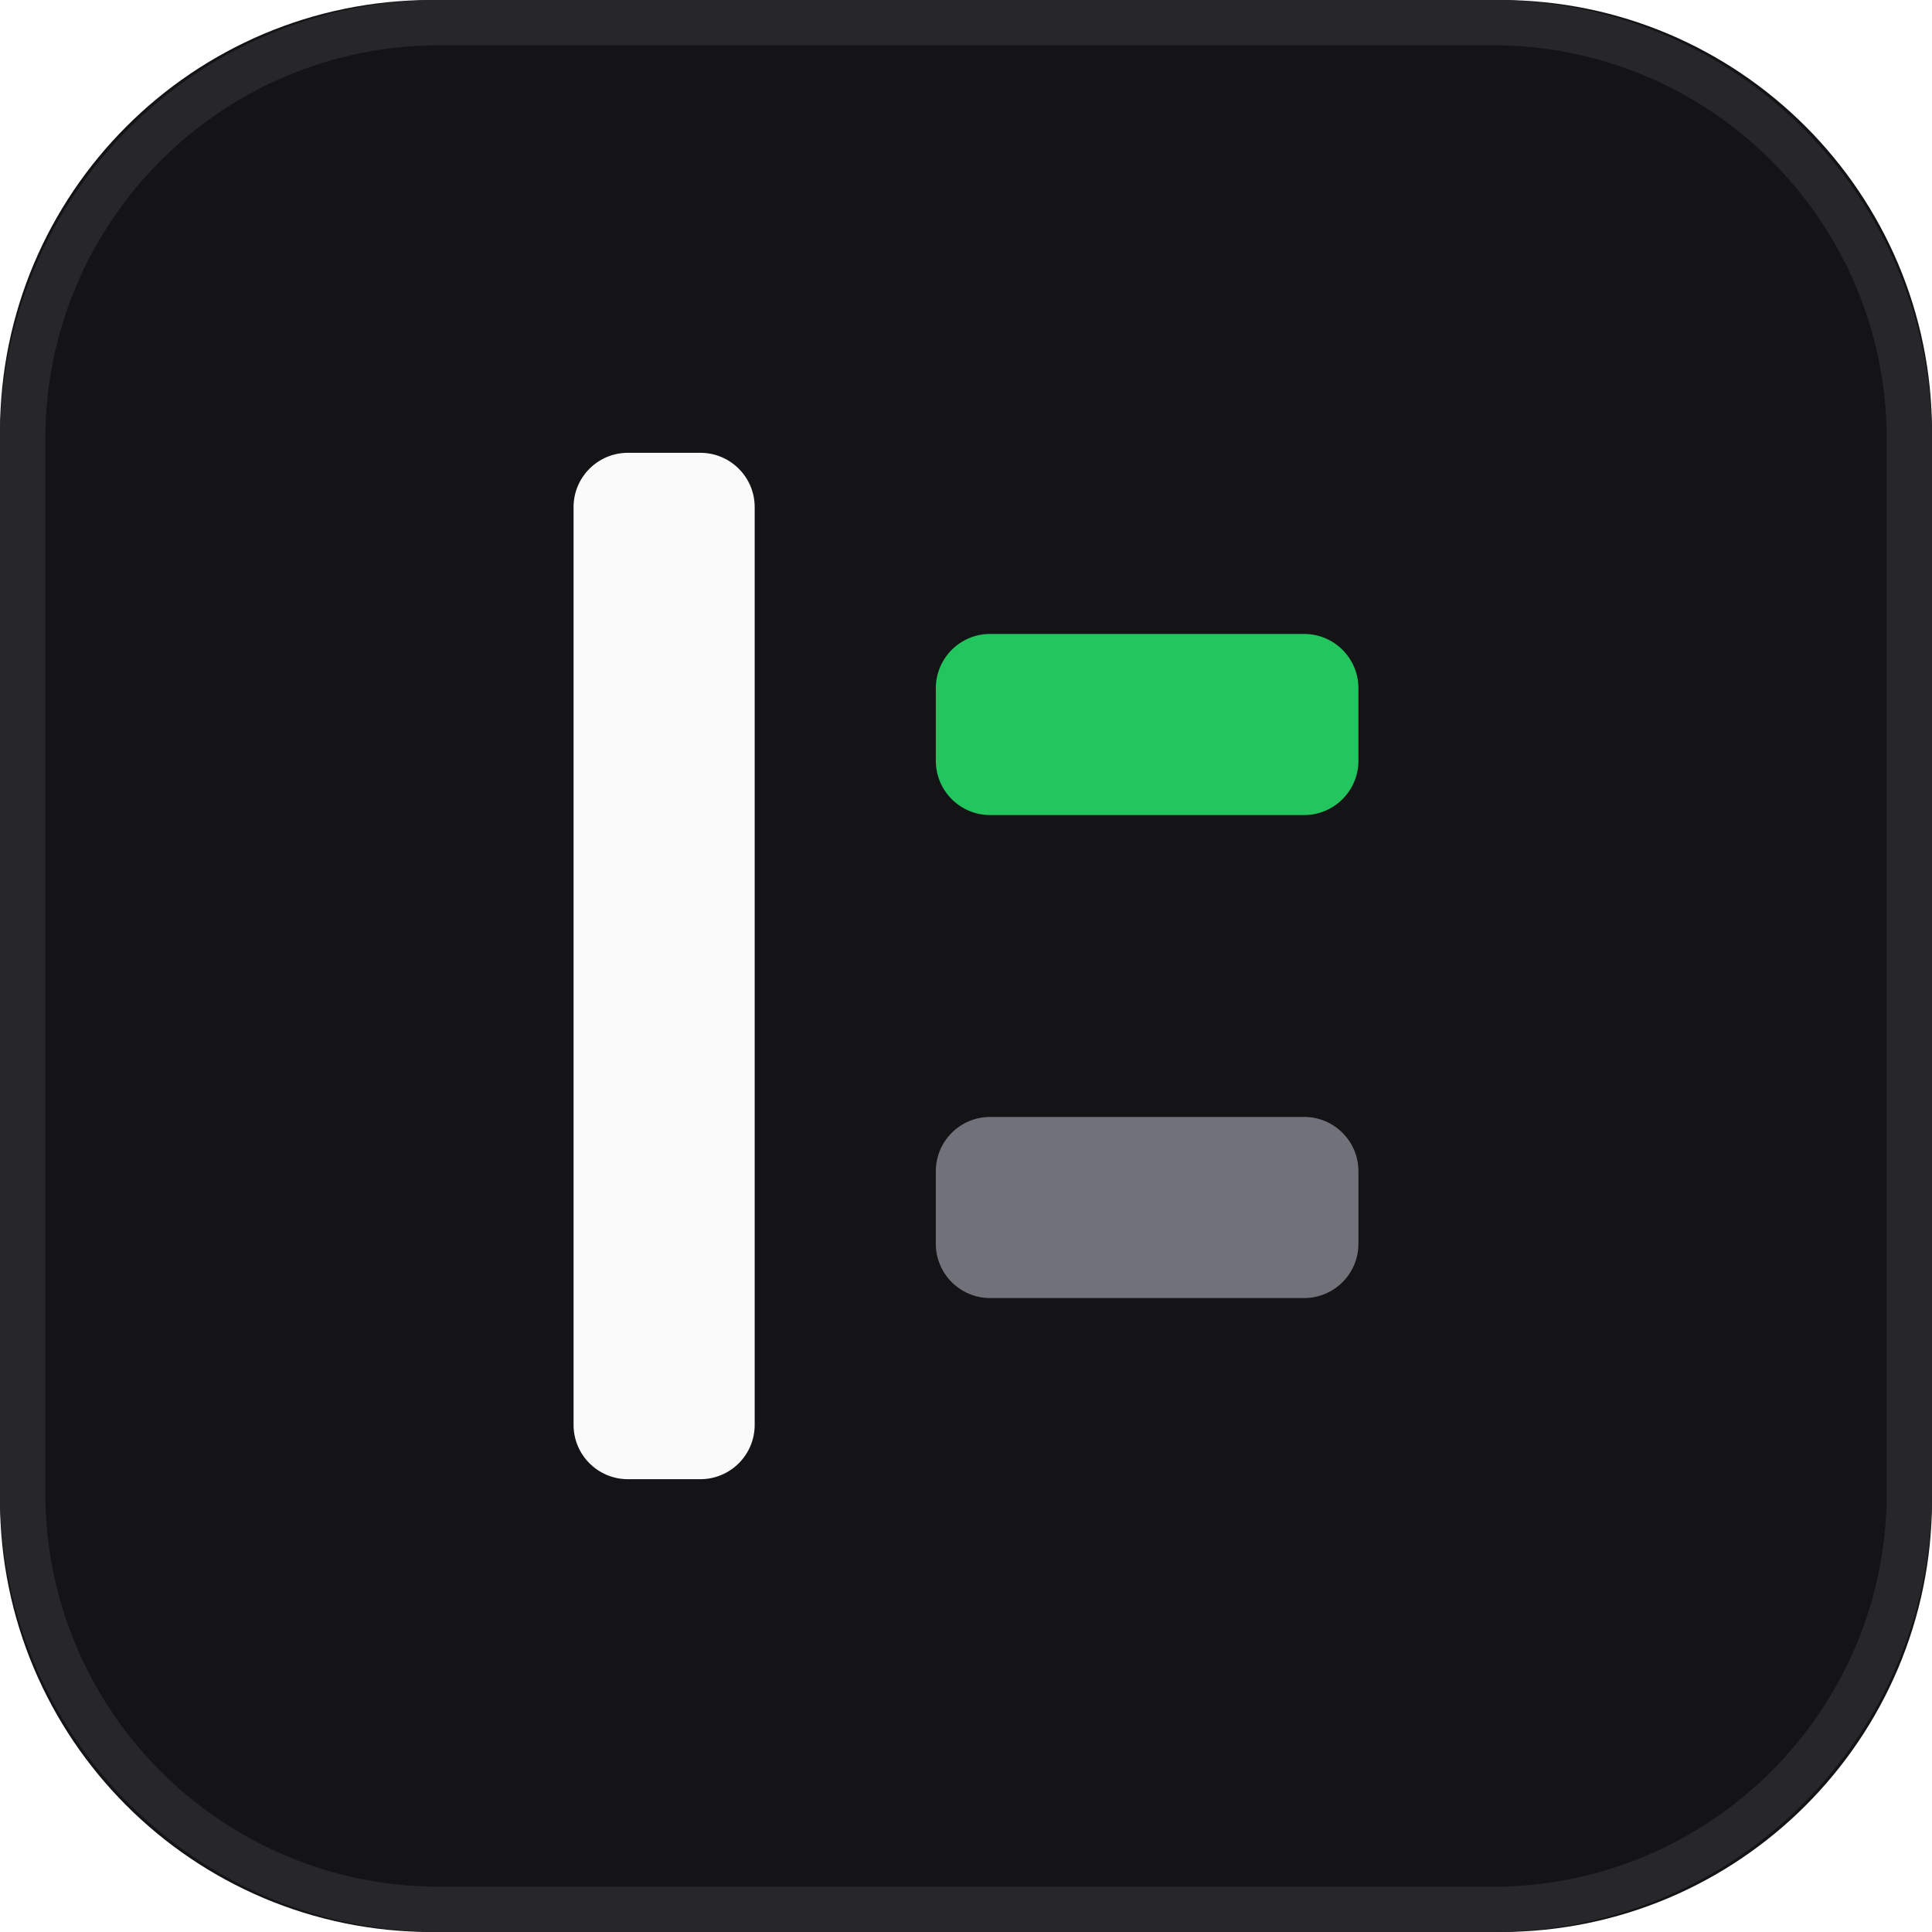
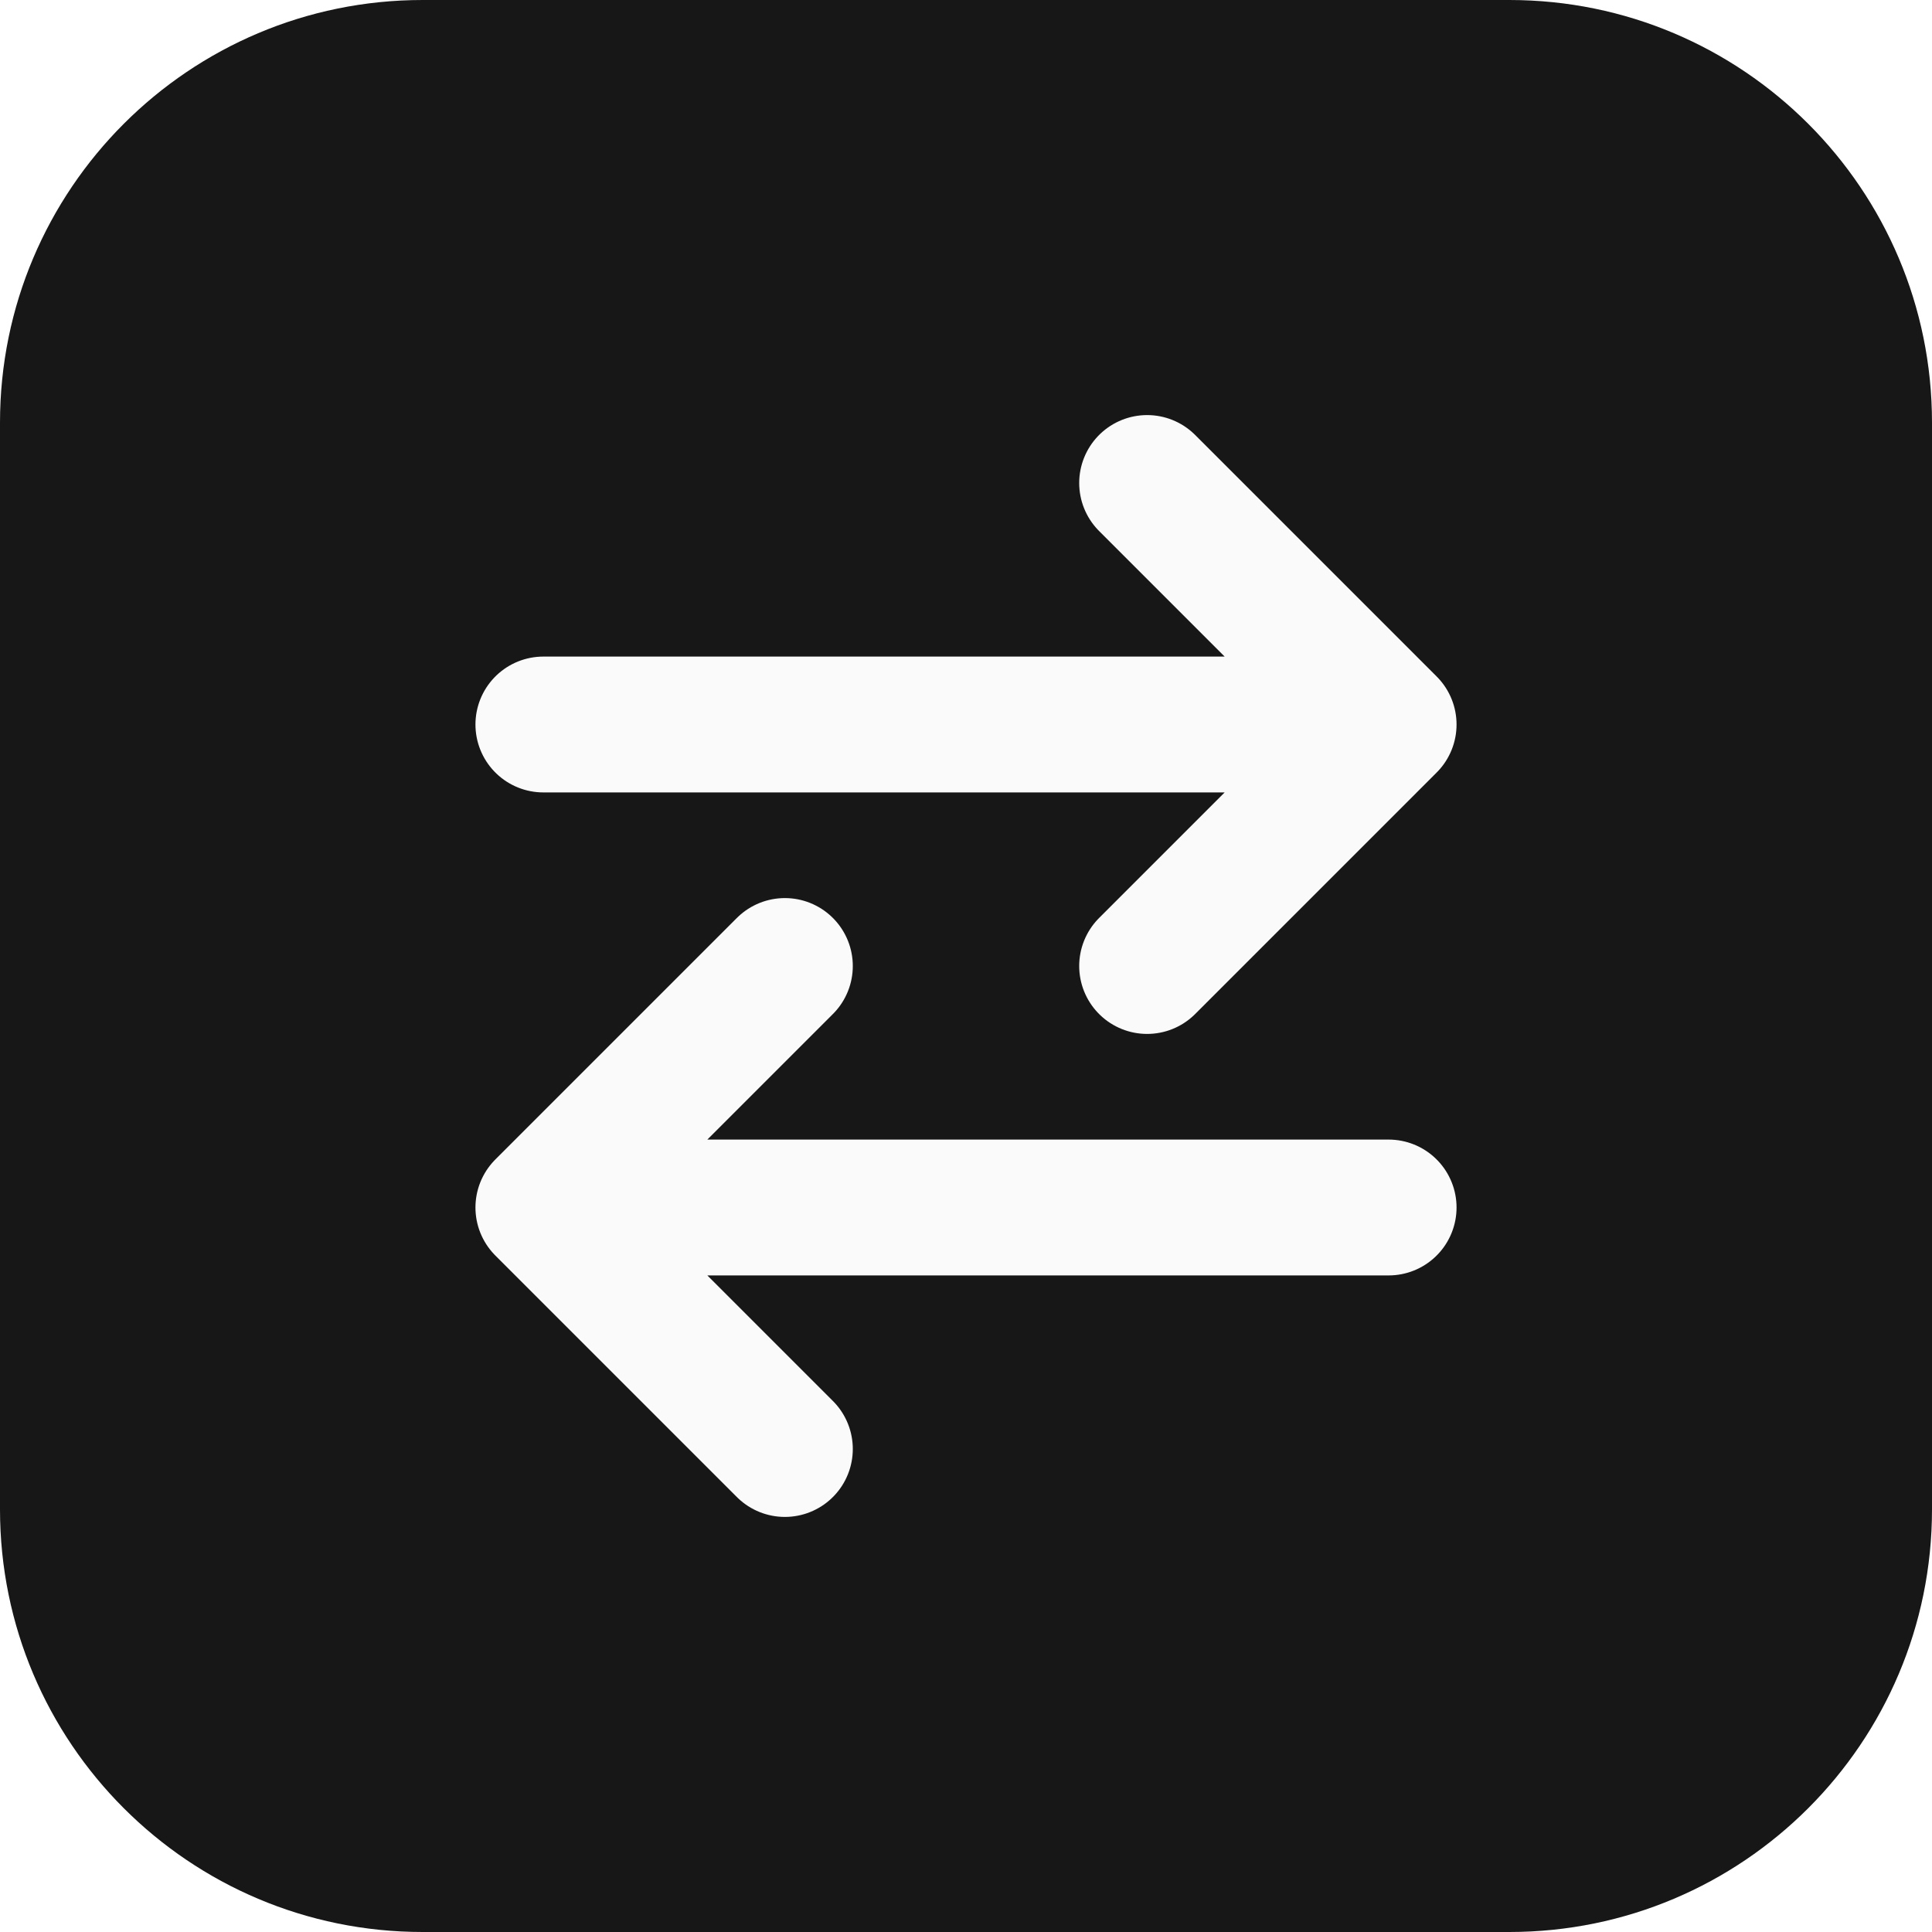
<svg xmlns="http://www.w3.org/2000/svg" viewBox="0 0 64 64">
-   <rect width="64" height="64" rx="14.3" fill="#141417" />
-   <rect x="0.75" y="0.75" width="62.5" height="62.5" rx="13.8" fill="none" stroke="#27272a" stroke-width="1.5" />
-   <rect x="19" y="15" width="6" height="34" rx="1.8" fill="#FAFAFA" />
-   <rect x="31" y="21" width="14" height="6" rx="1.8" fill="#22C55E" />
-   <rect x="31" y="37" width="14" height="6" rx="1.8" fill="#71717A" />
+   <rect width="64" height="64" rx="14" fill="#171717" />
+   <path d="M18 24H46M46 24L38 16M46 24L38 32" stroke="#FAFAFA" stroke-width="4.5" stroke-linecap="round" stroke-linejoin="round" fill="none" />
+   <path d="M46 40H18M18 40L26 32M18 40L26 48" stroke="#FAFAFA" stroke-width="4.5" stroke-linecap="round" stroke-linejoin="round" fill="none" />
</svg>
